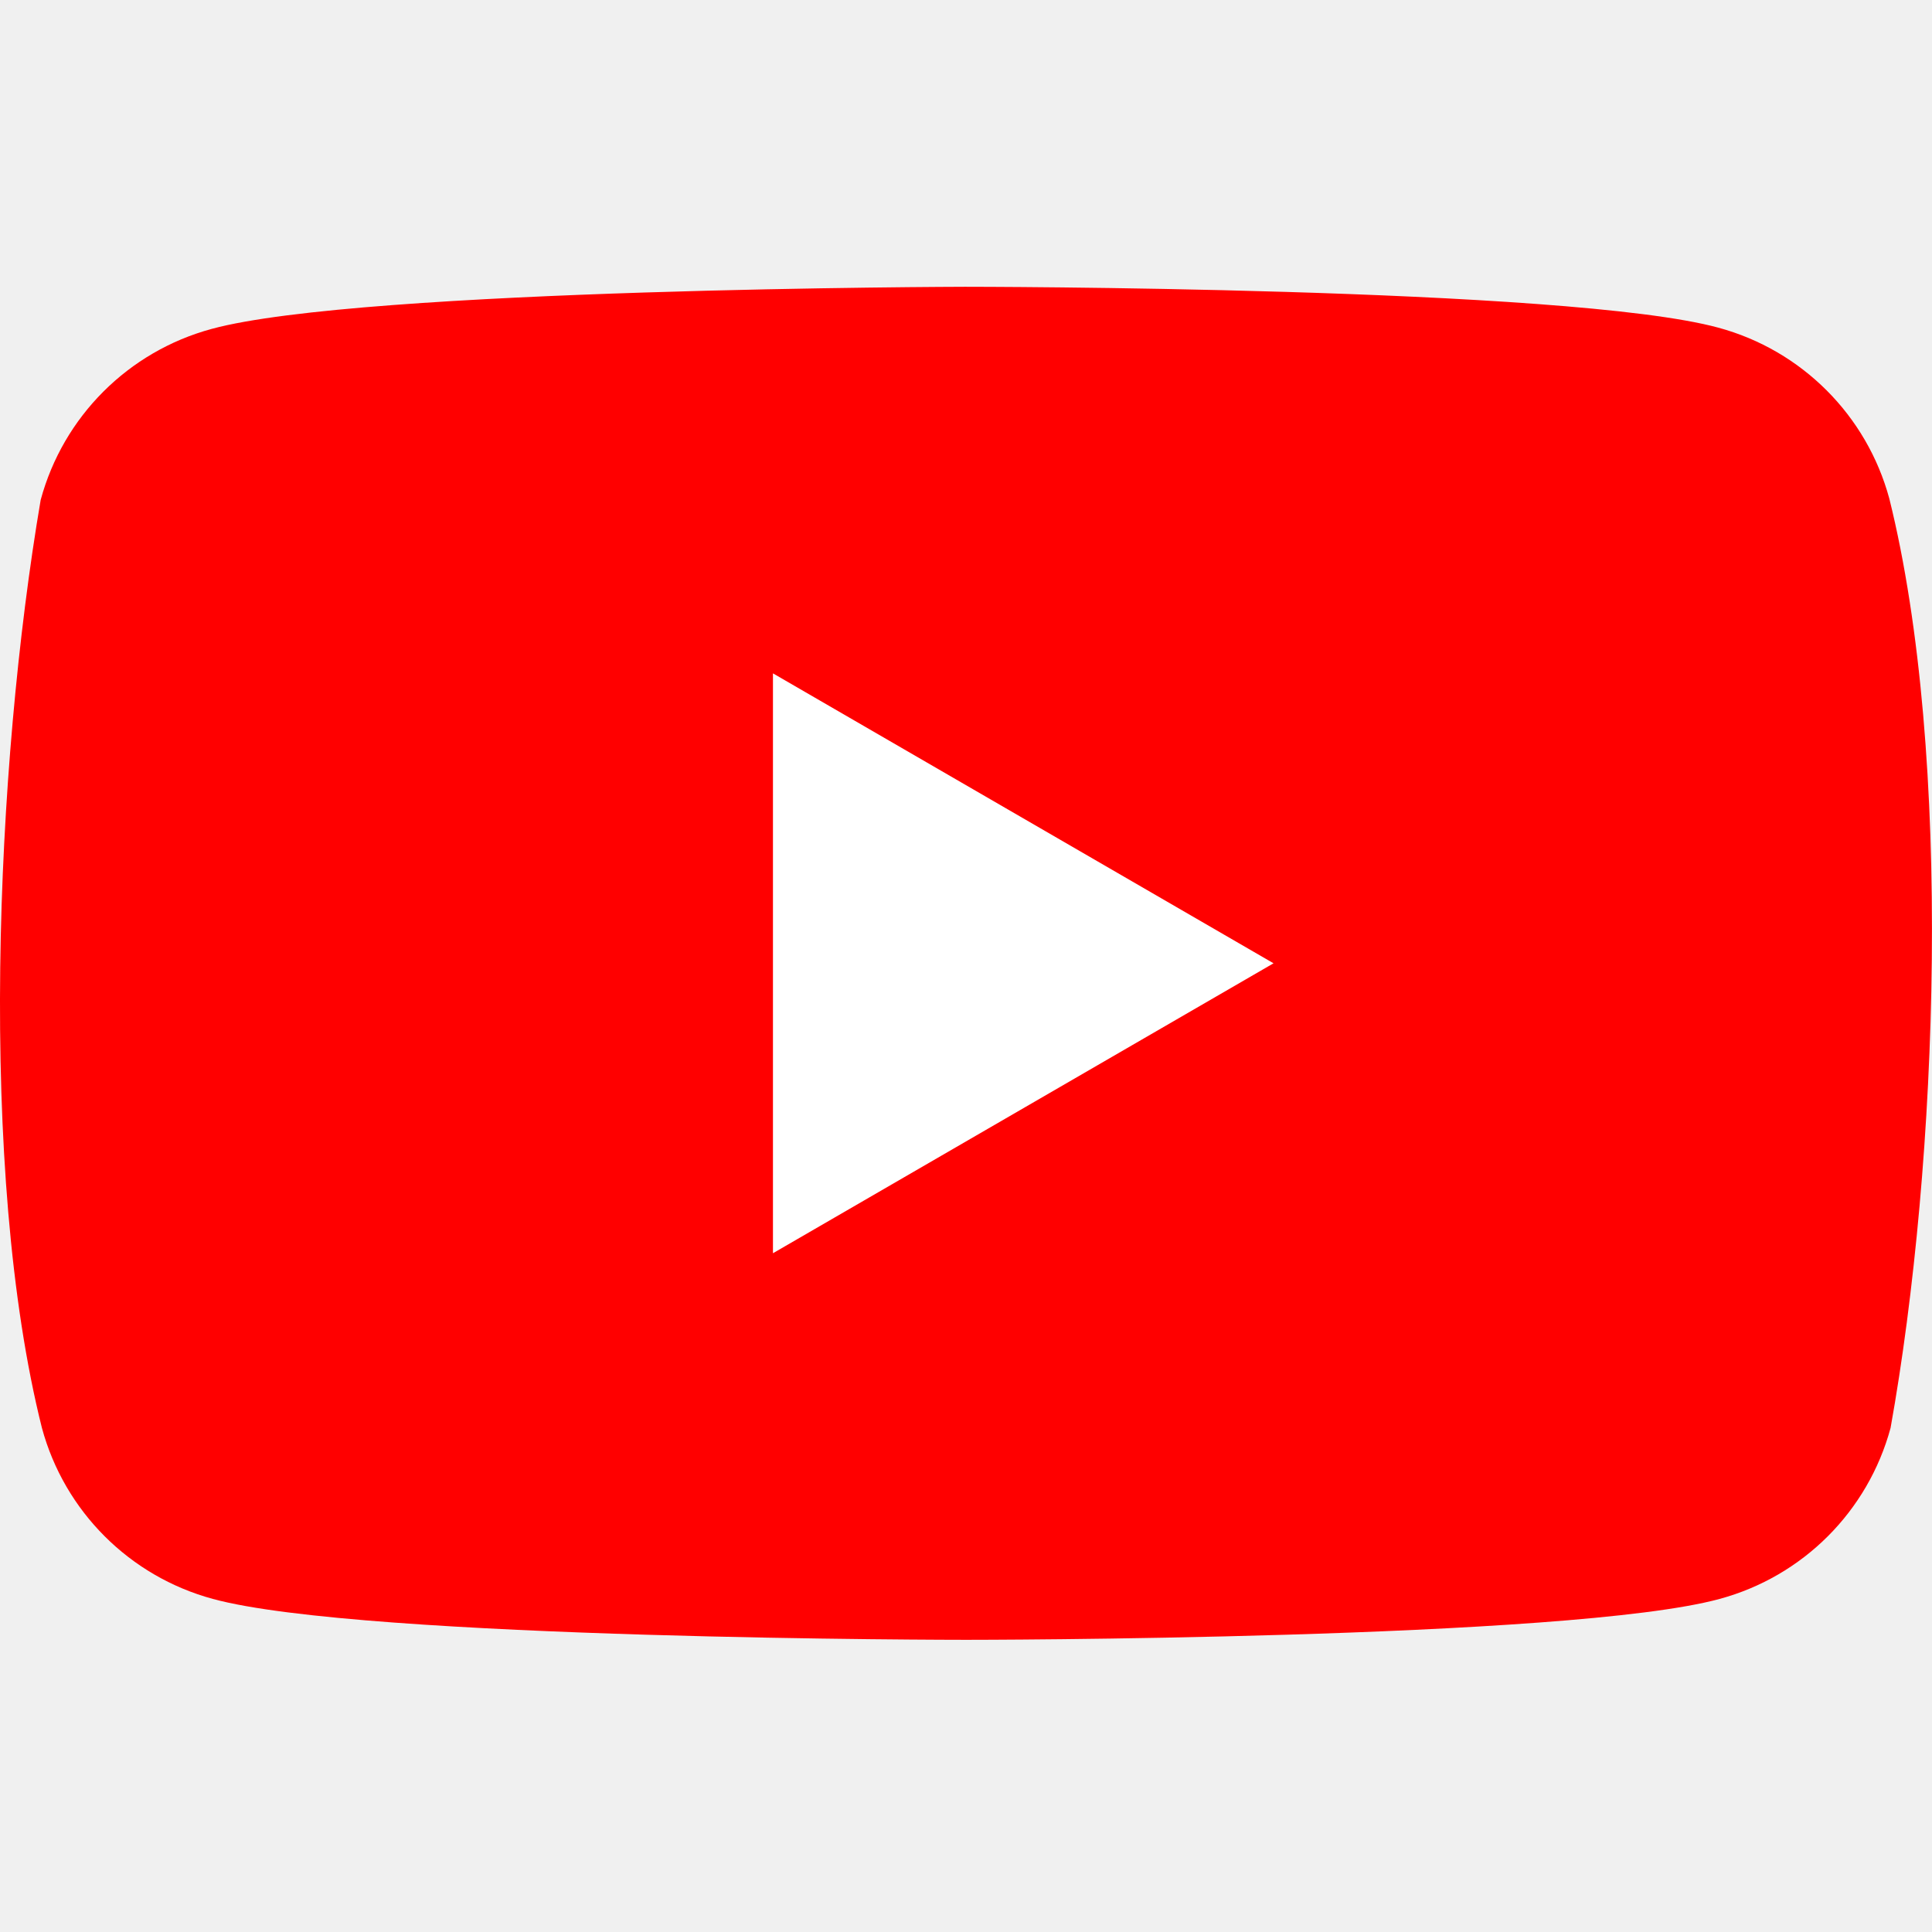
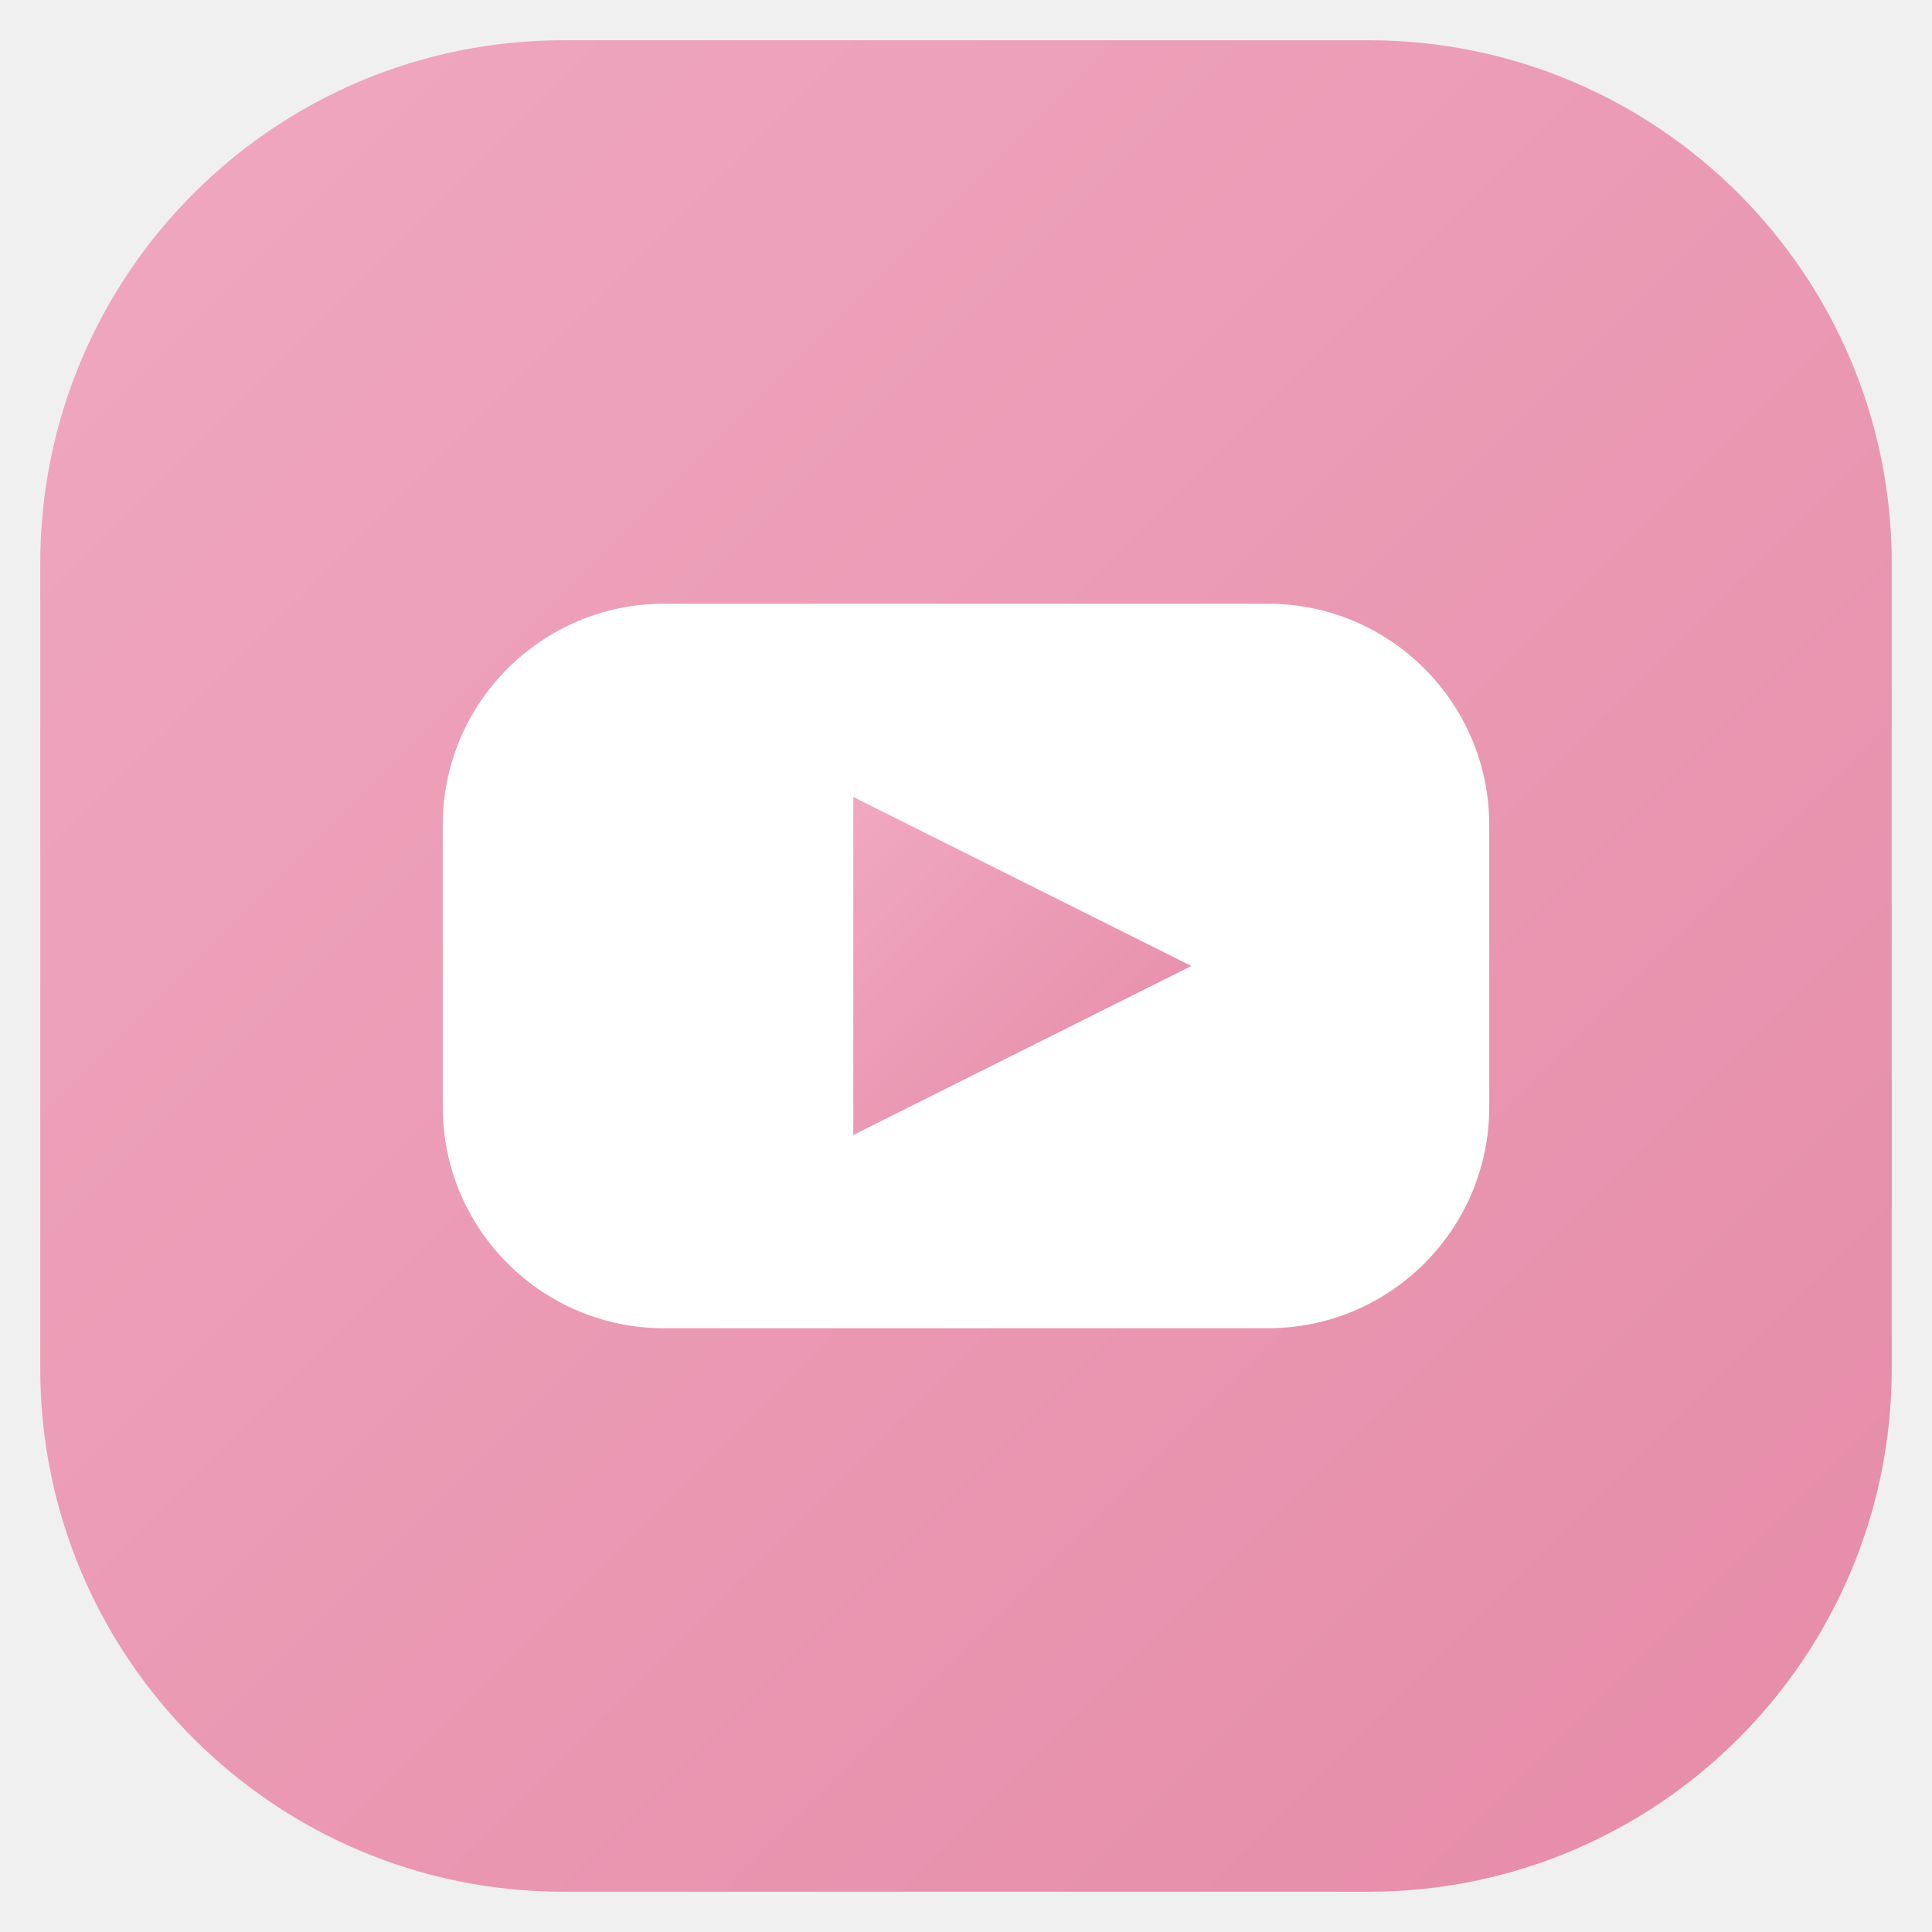
<svg xmlns="http://www.w3.org/2000/svg" width="1024" height="1024" viewBox="0 0 1024 1024">
-   <g transform="translate(0.00 152.00) scale(4)">
-     <path fill="red" d="M250.346 28.075A32.18 32.18 0 0 0 227.69 5.418C207.824 0 127.87 0 127.87 0S47.912.164 28.046 5.582A32.18 32.18 0 0 0 5.39 28.24c-6.009 35.298-8.34 89.084.165 122.97a32.18 32.18 0 0 0 22.656 22.657c19.866 5.418 99.822 5.418 99.822 5.418s79.955 0 99.82-5.418a32.18 32.18 0 0 0 22.657-22.657c6.338-35.348 8.291-89.1-.164-123.134Z" />
-     <path fill="#FFF" d="m102.421 128.06 66.328-38.418-66.328-38.418z" />
+   <g transform="translate(0.00 0.00) scale(21.3333)">
+     <defs>
+       <linearGradient id="zbzh" x1="0" y1="0" x2="1" y2="1">
+         <stop offset="0" stop-color="#F0A8C0" />
+         <stop offset="1" stop-color="#E58BA8" />
+       </linearGradient>
+     </defs>
+     <rect x="1" y="1" width="46" height="46" rx="13" fill="url(#zbzh)" />
+     <rect x="11" y="15" width="26" height="18" rx="5.5" fill="#FFFFFF" />
+     <path d="M21.2 19.8L29.6 24L21.2 28.2Z" fill="url(#zbzh)" />
  </g>
</svg>
